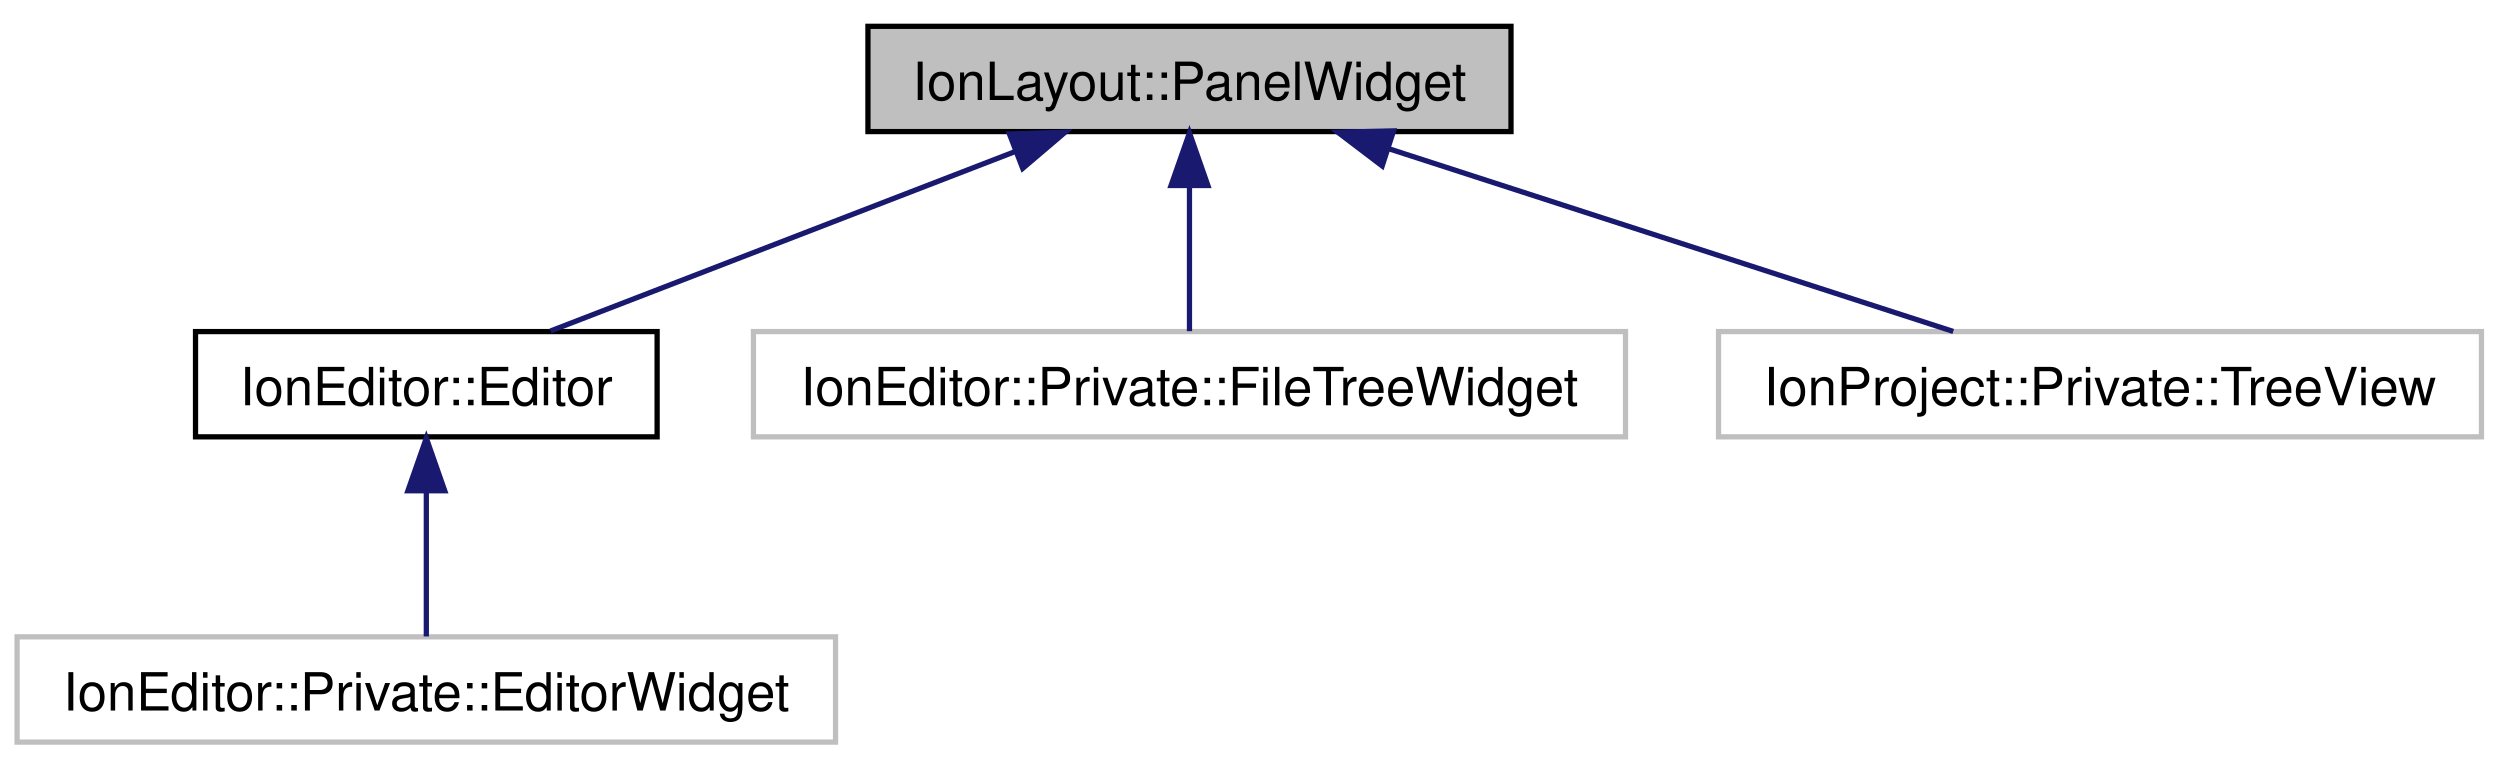
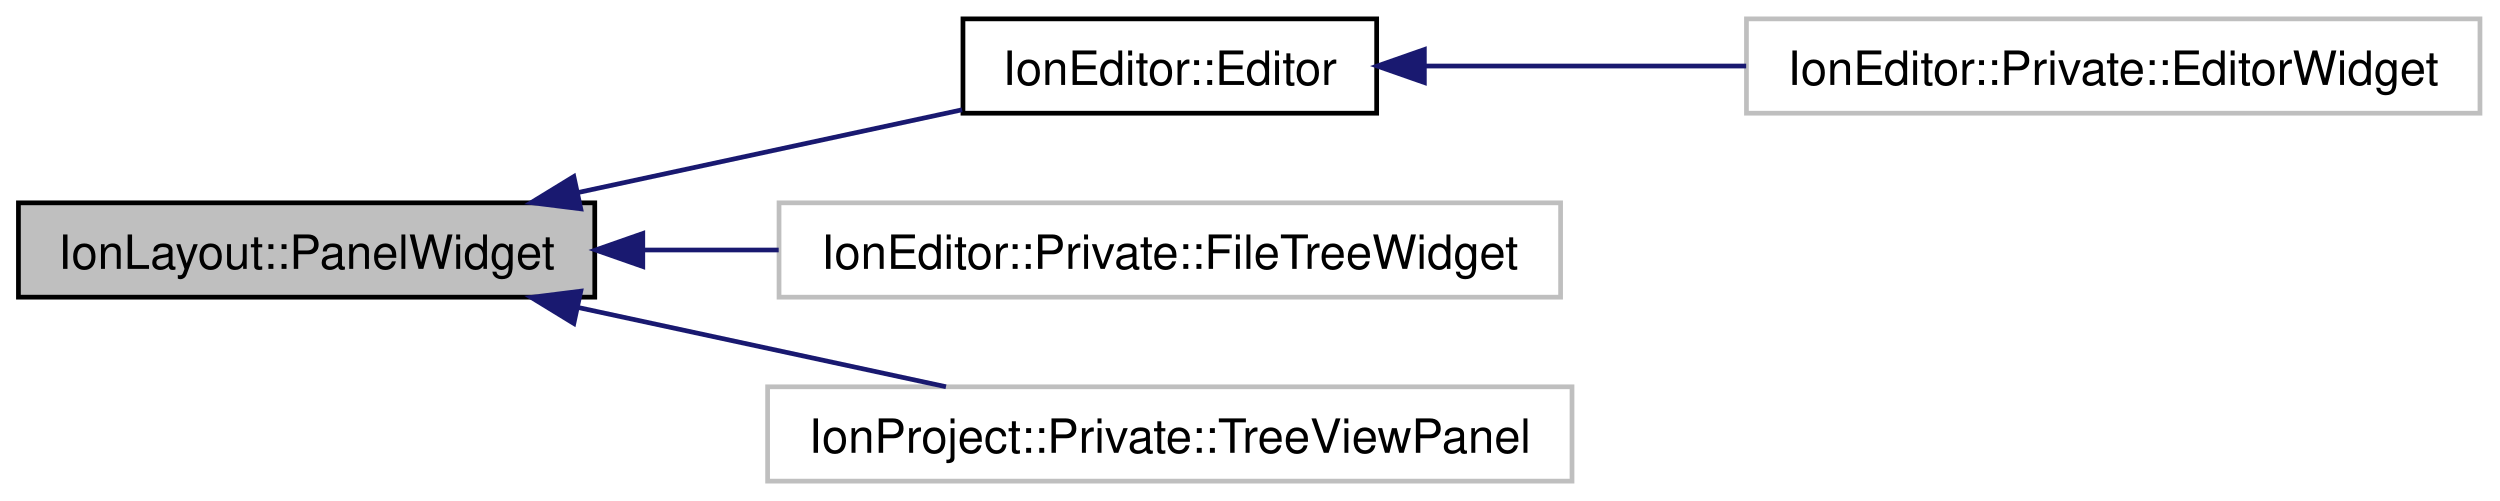
- <svg xmlns="http://www.w3.org/2000/svg" xmlns:xlink="http://www.w3.org/1999/xlink" width="475pt" height="146pt" viewBox="0.00 0.00 475.00 146.00">
-   <g id="graph1" class="graph" transform="scale(1 1) rotate(0) translate(4 142)">
+ <svg xmlns="http://www.w3.org/2000/svg" xmlns:xlink="http://www.w3.org/1999/xlink" width="530pt" height="106pt" viewBox="0.00 0.00 530.00 106.00">
+   <g id="graph1" class="graph" transform="scale(1 1) rotate(0) translate(4 102)">
    <g id="node1" class="node">
-       <polygon fill="#bfbfbf" stroke="black" points="160.909,-117 160.909,-137 283.091,-137 283.091,-117 160.909,-117" />
-       <text text-anchor="middle" x="222" y="-123" font-family="Helvetica,sans-Serif" font-size="10.00">IonLayout::PanelWidget</text>
+       <polygon fill="#bfbfbf" stroke="black" points="-0.091,-39 -0.091,-59 122.091,-59 122.091,-39 -0.091,-39" />
+       <text text-anchor="middle" x="61" y="-45" font-family="Helvetica,sans-Serif" font-size="10.00">IonLayout::PanelWidget</text>
    </g>
    <g id="node3" class="node">
      <a xlink:href="class_ion_editor_1_1_editor.html" target="_top" xlink:title="Defines an interface to access and manipulate the Editor widget.">
-         <polygon fill="none" stroke="black" points="33.148,-59 33.148,-79 120.852,-79 120.852,-59 33.148,-59" />
-         <text text-anchor="middle" x="77" y="-65" font-family="Helvetica,sans-Serif" font-size="10.00">IonEditor::Editor</text>
+         <polygon fill="none" stroke="black" points="200.148,-78 200.148,-98 287.852,-98 287.852,-78 200.148,-78" />
+         <text text-anchor="middle" x="244" y="-84" font-family="Helvetica,sans-Serif" font-size="10.00">IonEditor::Editor</text>
      </a>
    </g>
    <g id="edge2" class="edge">
-       <path fill="none" stroke="midnightblue" d="M188.971,-113.244C162.027,-102.838 124.62,-88.391 100.609,-79.118" />
-       <polygon fill="midnightblue" stroke="midnightblue" points="187.791,-116.54 198.381,-116.878 190.313,-110.01 187.791,-116.54" />
+       <path fill="none" stroke="midnightblue" d="M118.453,-61.164C144.764,-66.833 175.569,-73.471 199.96,-78.726" />
+       <polygon fill="midnightblue" stroke="midnightblue" points="119.125,-57.728 108.612,-59.044 117.65,-64.571 119.125,-57.728" />
    </g>
    <g id="node7" class="node">
-       <polygon fill="none" stroke="#bfbfbf" points="139.154,-59 139.154,-79 304.846,-79 304.846,-59 139.154,-59" />
-       <text text-anchor="middle" x="222" y="-65" font-family="Helvetica,sans-Serif" font-size="10.00">IonEditor::Private::FileTreeWidget</text>
+       <polygon fill="none" stroke="#bfbfbf" points="161.154,-39 161.154,-59 326.846,-59 326.846,-39 161.154,-39" />
+       <text text-anchor="middle" x="244" y="-45" font-family="Helvetica,sans-Serif" font-size="10.00">IonEditor::Private::FileTreeWidget</text>
    </g>
    <g id="edge6" class="edge">
-       <path fill="none" stroke="midnightblue" d="M222,-106.707C222,-97.338 222,-86.526 222,-79.075" />
-       <polygon fill="midnightblue" stroke="midnightblue" points="218.5,-106.753 222,-116.753 225.5,-106.753 218.5,-106.753" />
+       <path fill="none" stroke="midnightblue" d="M132.348,-49C141.765,-49 151.489,-49 161.083,-49" />
+       <polygon fill="midnightblue" stroke="midnightblue" points="132.27,-45.5 122.27,-49 132.27,-52.5 132.27,-45.5" />
    </g>
    <g id="node9" class="node">
-       <polygon fill="none" stroke="#bfbfbf" points="322.522,-59 322.522,-79 467.478,-79 467.478,-59 322.522,-59" />
-       <text text-anchor="middle" x="395" y="-65" font-family="Helvetica,sans-Serif" font-size="10.00">IonProject::Private::TreeView</text>
+       <polygon fill="none" stroke="#bfbfbf" points="158.734,-0 158.734,-20 329.266,-20 329.266,-0 158.734,-0" />
+       <text text-anchor="middle" x="244" y="-6" font-family="Helvetica,sans-Serif" font-size="10.00">IonProject::Private::TreeViewPanel</text>
    </g>
    <g id="edge8" class="edge">
-       <path fill="none" stroke="midnightblue" d="M259.756,-113.778C292.117,-103.303 337.991,-88.454 367.118,-79.025" />
-       <polygon fill="midnightblue" stroke="midnightblue" points="258.617,-110.468 250.18,-116.878 260.772,-117.128 258.617,-110.468" />
+       <path fill="none" stroke="midnightblue" d="M118.708,-36.781C143.748,-31.386 172.818,-25.122 196.546,-20.009" />
+       <polygon fill="midnightblue" stroke="midnightblue" points="117.65,-33.429 108.612,-38.956 119.125,-40.272 117.65,-33.429" />
    </g>
    <g id="node5" class="node">
-       <polygon fill="none" stroke="#bfbfbf" points="-0.753,-1 -0.753,-21 154.753,-21 154.753,-1 -0.753,-1" />
-       <text text-anchor="middle" x="77" y="-7" font-family="Helvetica,sans-Serif" font-size="10.00">IonEditor::Private::EditorWidget</text>
+       <polygon fill="none" stroke="#bfbfbf" points="366.247,-78 366.247,-98 521.753,-98 521.753,-78 366.247,-78" />
+       <text text-anchor="middle" x="444" y="-84" font-family="Helvetica,sans-Serif" font-size="10.00">IonEditor::Private::EditorWidget</text>
    </g>
    <g id="edge4" class="edge">
-       <path fill="none" stroke="midnightblue" d="M77,-48.706C77,-39.338 77,-28.526 77,-21.075" />
-       <polygon fill="midnightblue" stroke="midnightblue" points="73.5,-48.753 77,-58.753 80.5,-48.753 73.5,-48.753" />
+       <path fill="none" stroke="midnightblue" d="M298.223,-88C319.104,-88 343.468,-88 366.189,-88" />
+       <polygon fill="midnightblue" stroke="midnightblue" points="297.963,-84.5 287.963,-88 297.963,-91.5 297.963,-84.5" />
    </g>
  </g>
</svg>
